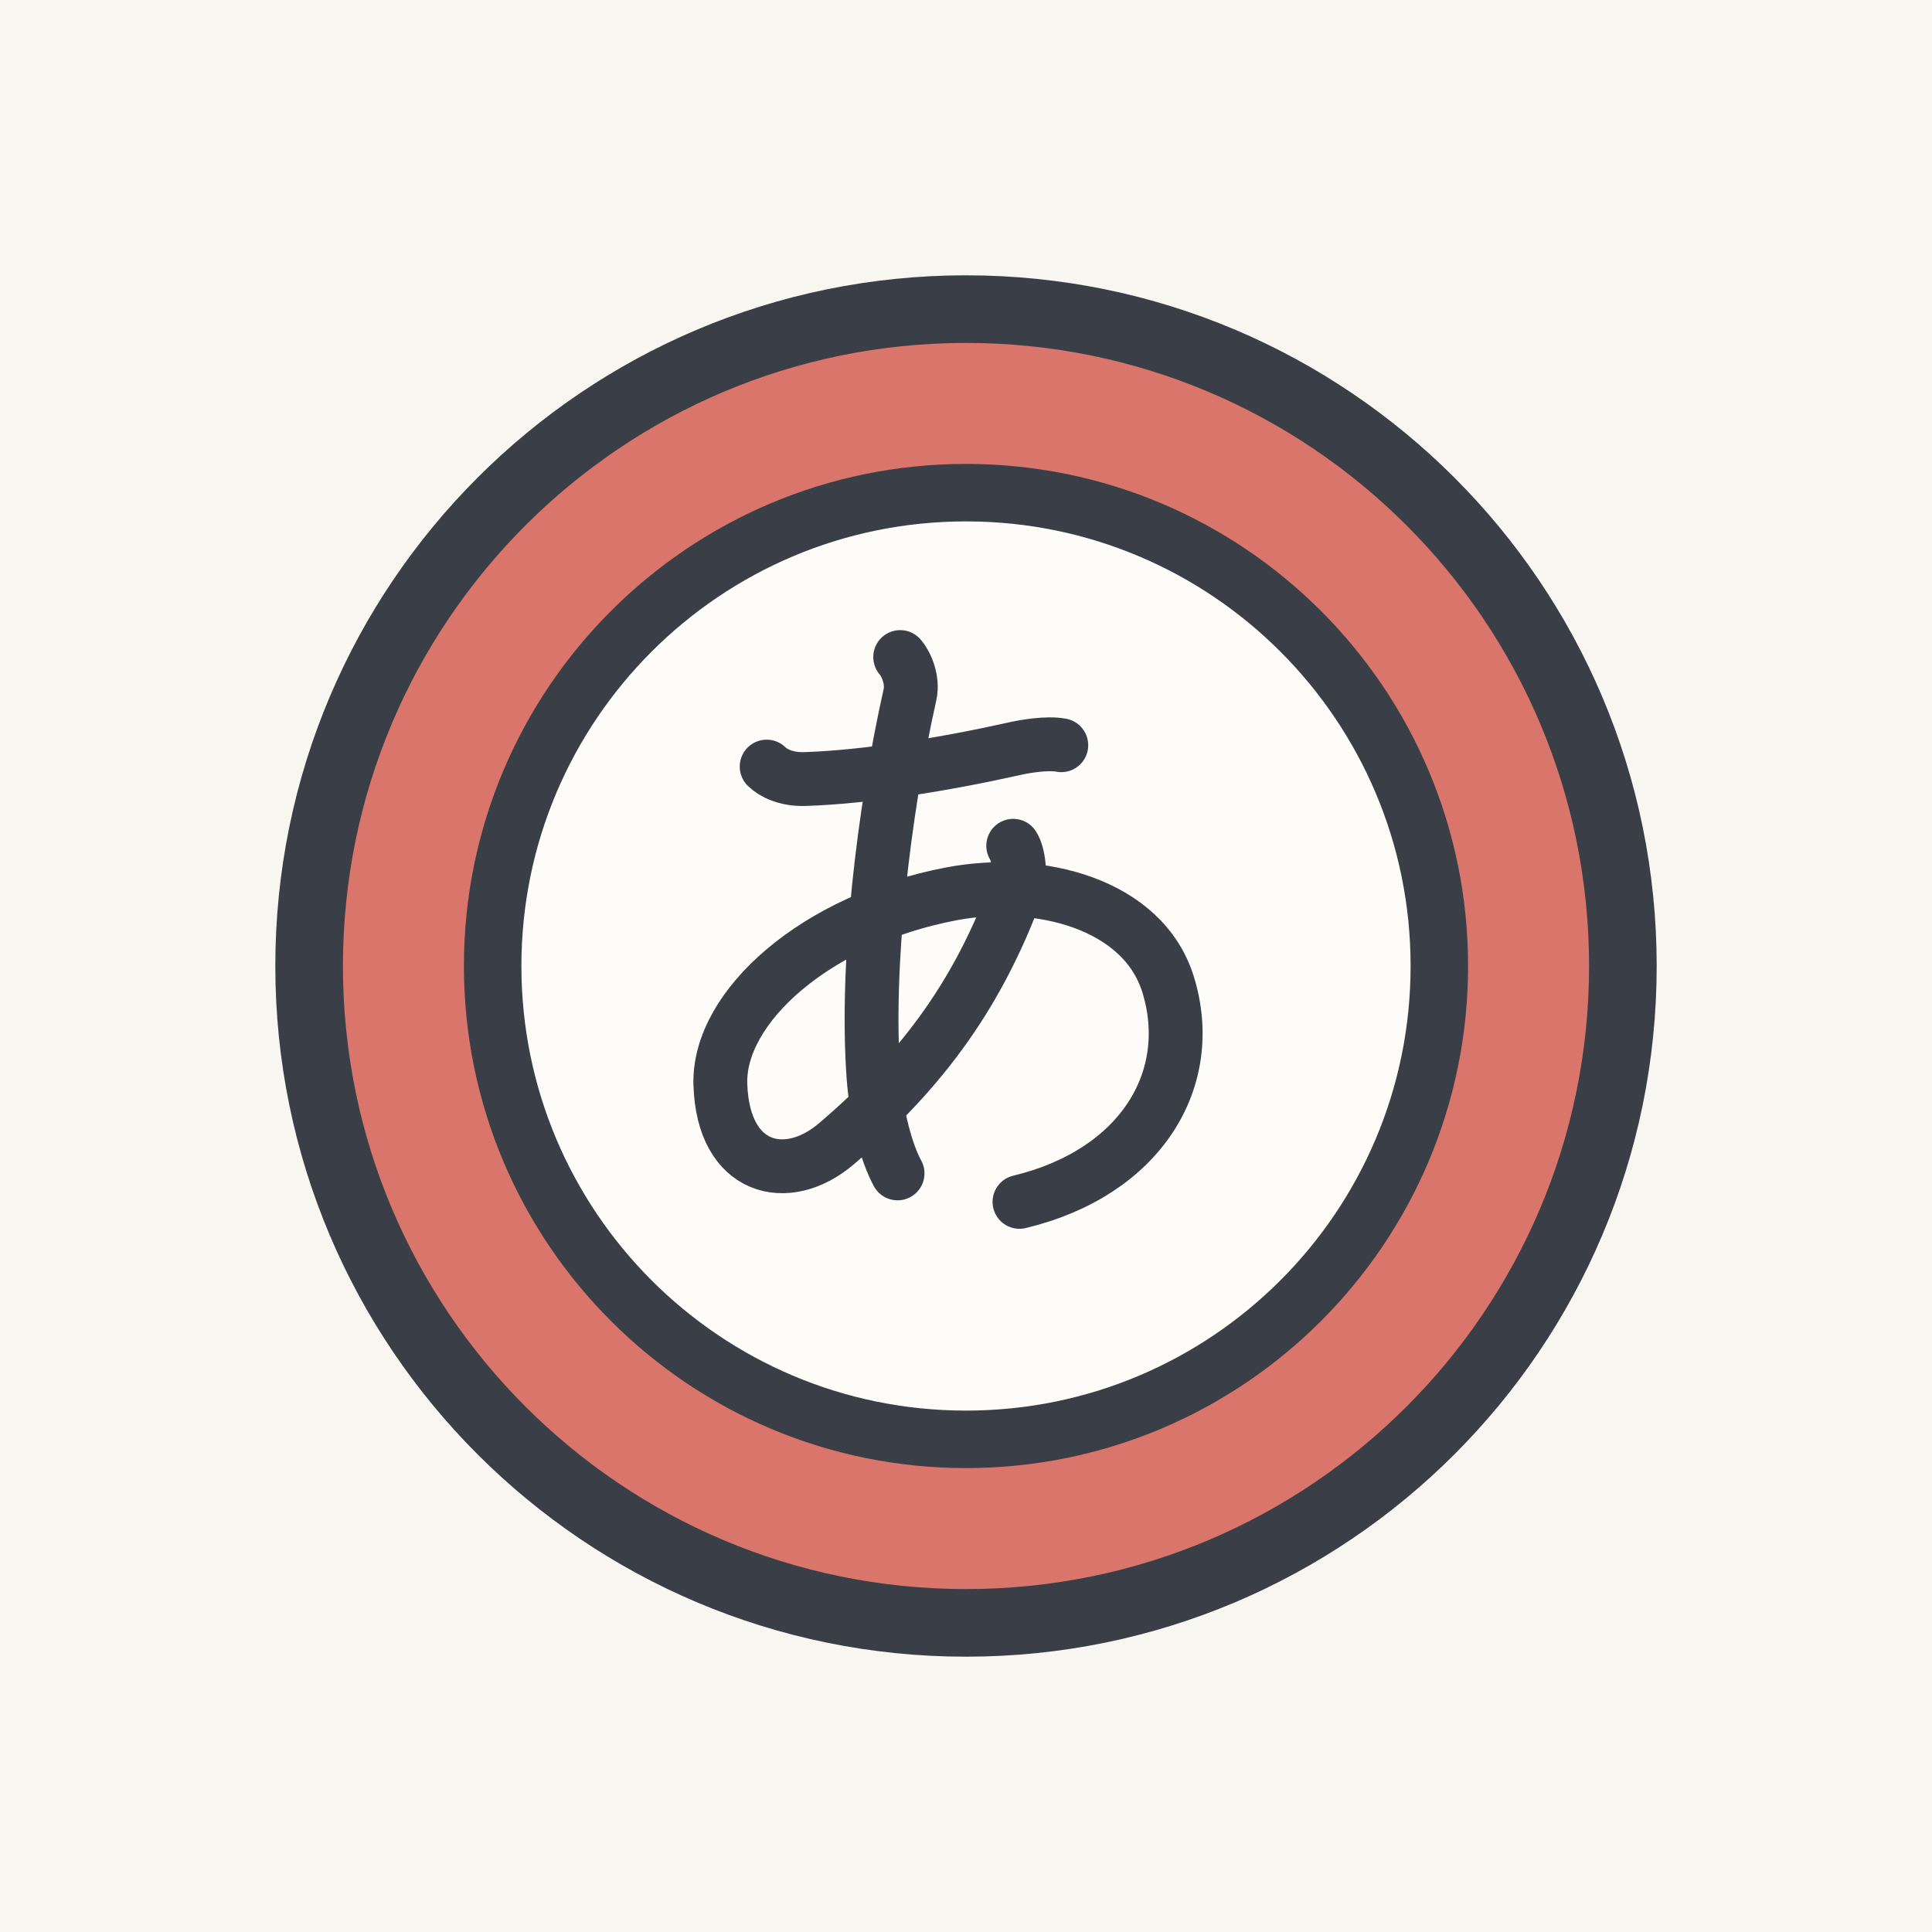
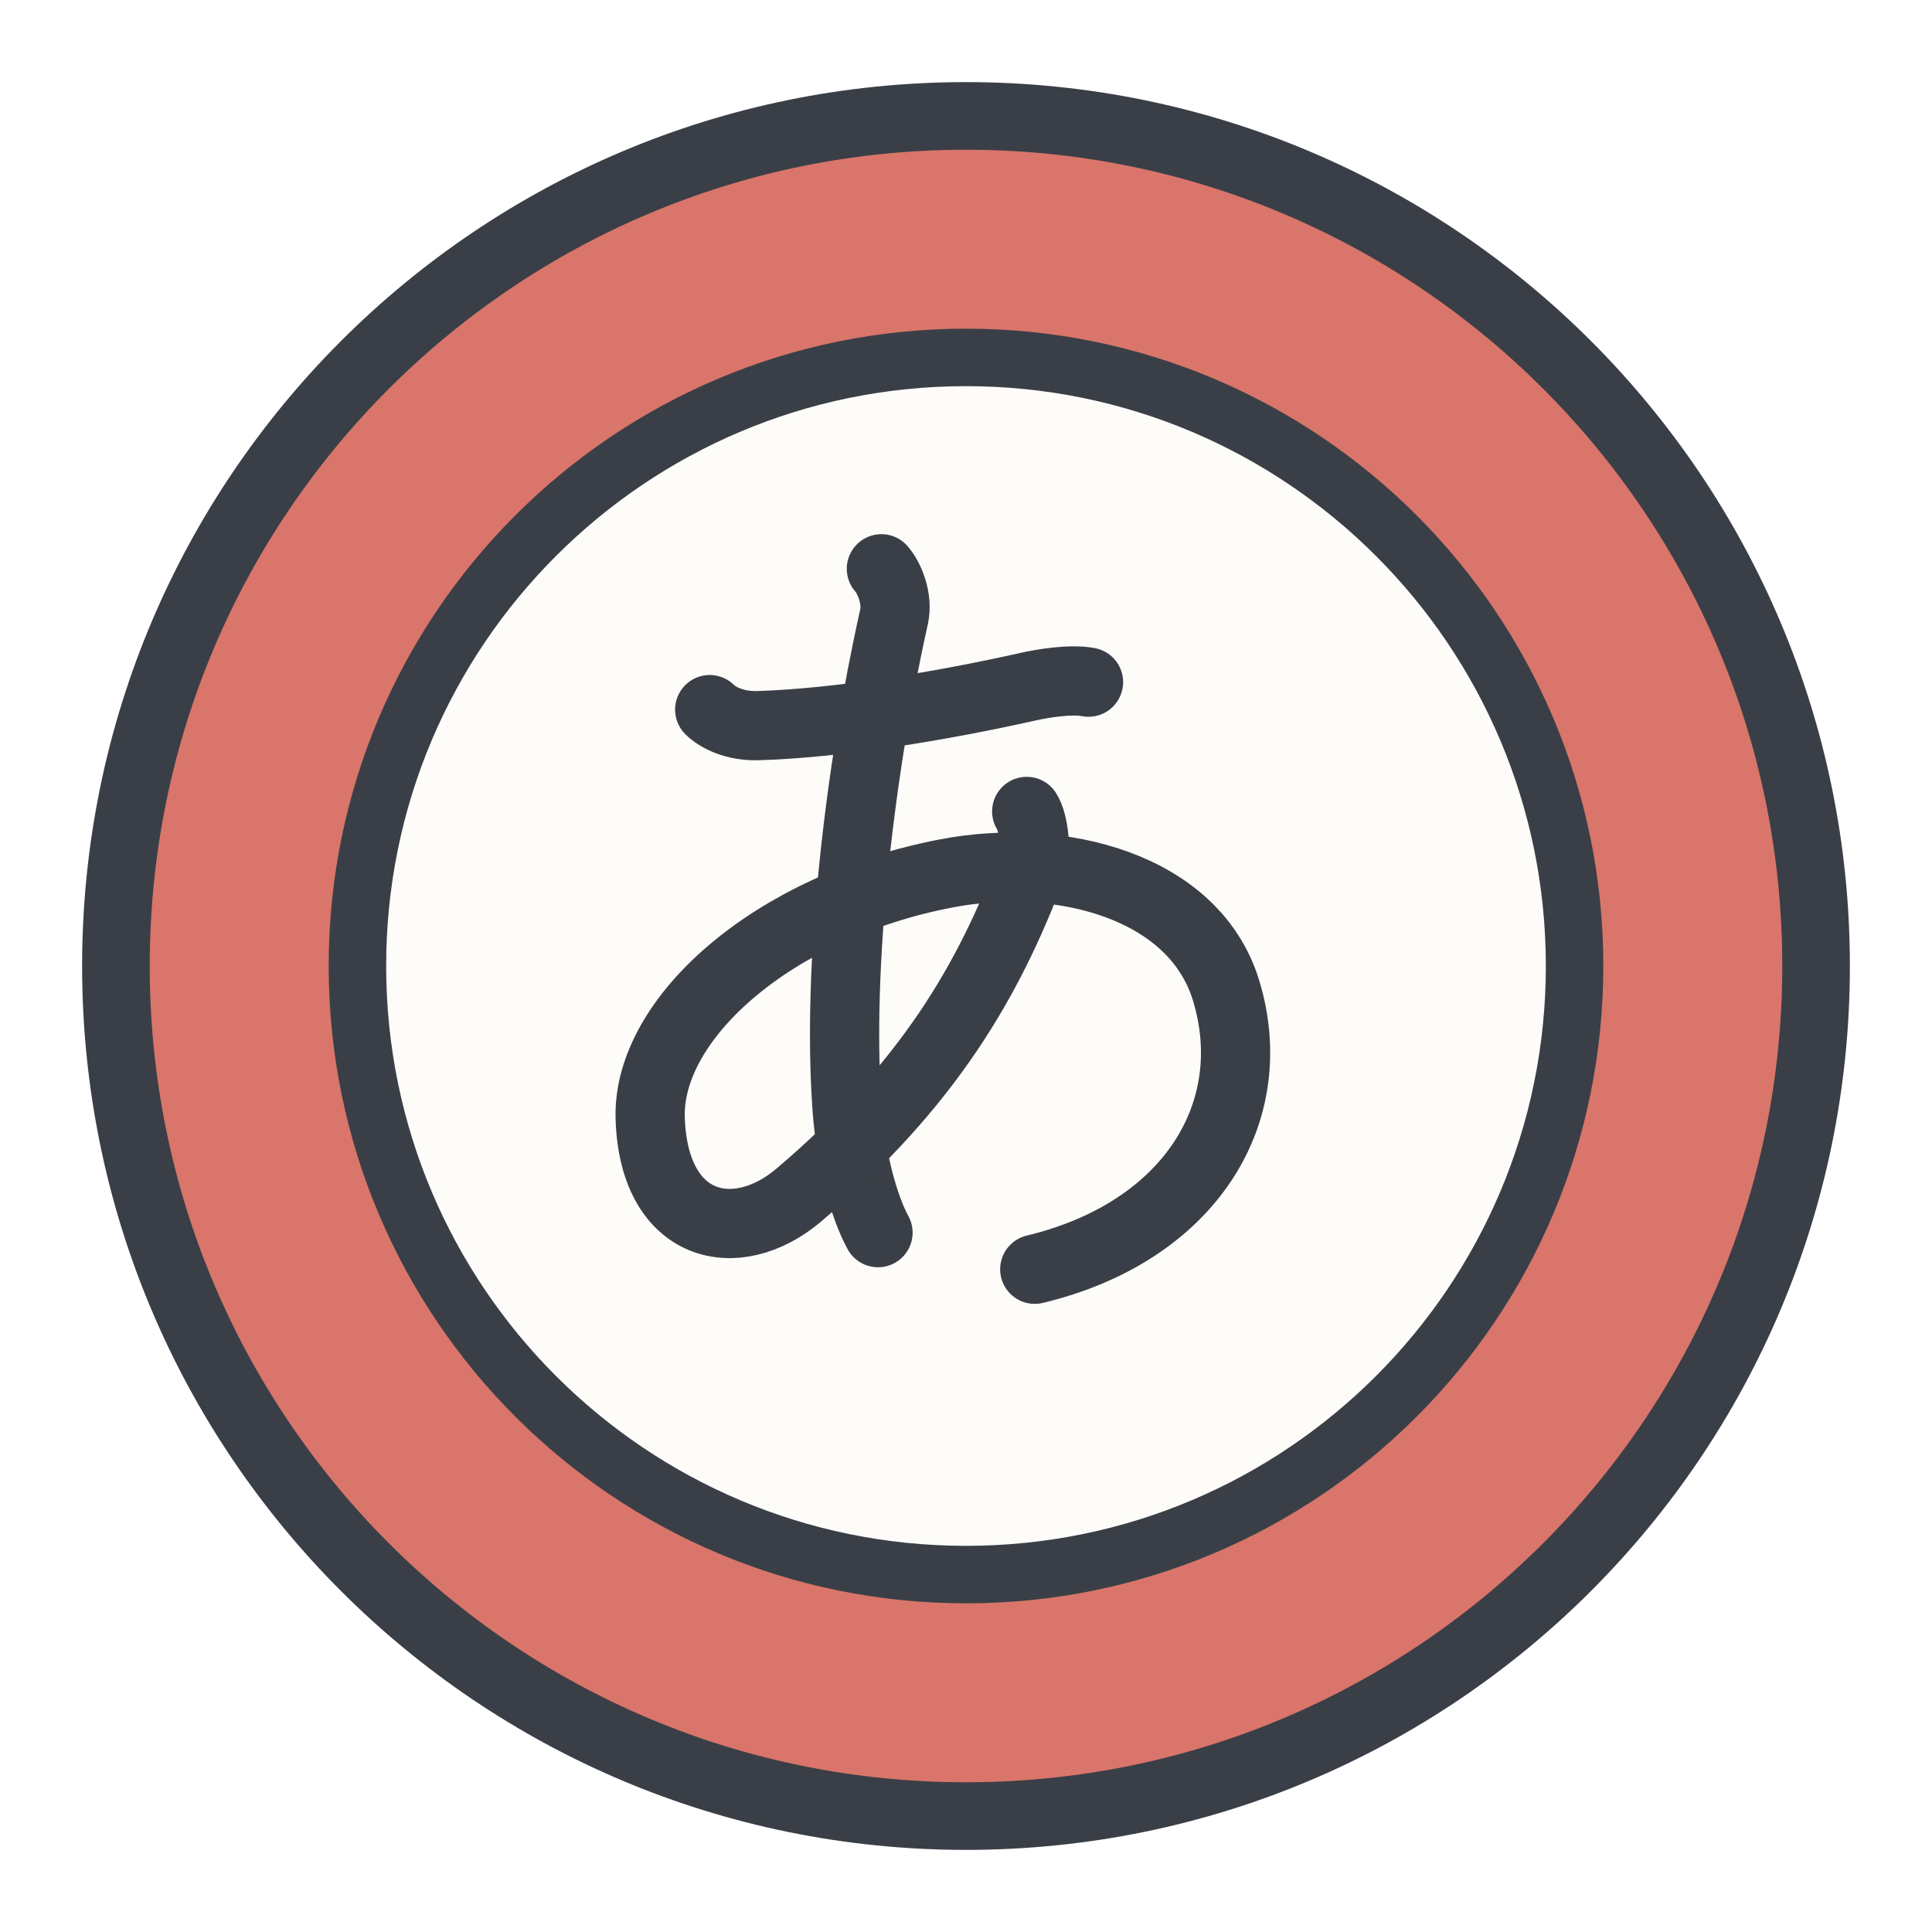
<svg xmlns="http://www.w3.org/2000/svg" width="512" height="512" viewBox="0 0 512 512">
-   <rect width="512" height="512" fill="#f8f6f0" />
-   <circle cx="256" cy="256" r="174.08" fill="#d9756a" stroke="#3a3f47" stroke-width="17.92" />
-   <circle cx="256" cy="256" r="125.44" fill="#fdfcf9" stroke="#3a3f47" stroke-width="15.232" />
-   <g transform="translate(256,256) scale(1.887354) translate(-59,-61)" fill="none" stroke="#3a3f47" stroke-width="7.561" stroke-linecap="round" stroke-linejoin="round">
+   <circle cx="256.0" cy="256.0" r="225.28" fill="#d9756a" stroke="#3a3f47" stroke-width="17.92" />
+   <circle cx="256.0" cy="256.0" r="161.28" fill="#fdfcf9" stroke="#3a3f47" stroke-width="15.232" />
+   <g transform="translate(256.0,256.0) scale(2.426598) translate(-59,-61)" fill="none" stroke="#3a3f47" stroke-width="7.561" stroke-linecap="round" stroke-linejoin="round">
    <path d="M31.01,33c0.88,0.88,2.75,1.82,5.25,1.75c8.62-0.25,20-2.12,29.5-4.25c1.51-0.34,4.62-0.88,6.62-0.5" />
    <path d="M49.76,17.62c0.88,1,1.82,3.26,1.38,5.25c-3.75,16.75-6.25,38.13-5.13,53.63c0.41,5.7,1.88,10.88,3.38,13.62" />
    <path d="M65.63,44.12c0.75,1.12,1.16,4.39,0.5,6.12c-4.62,12.26-11.24,23.76-25.37,35.76c-6.86,5.83-15.88,3.75-16.25-8.38c-0.34-10.87,13.38-23.12,32.38-26.74c12.42-2.37,27,1.38,30.5,12.75c4.05,13.18-3.76,26.37-20.88,30.49" />
  </g>
</svg>
